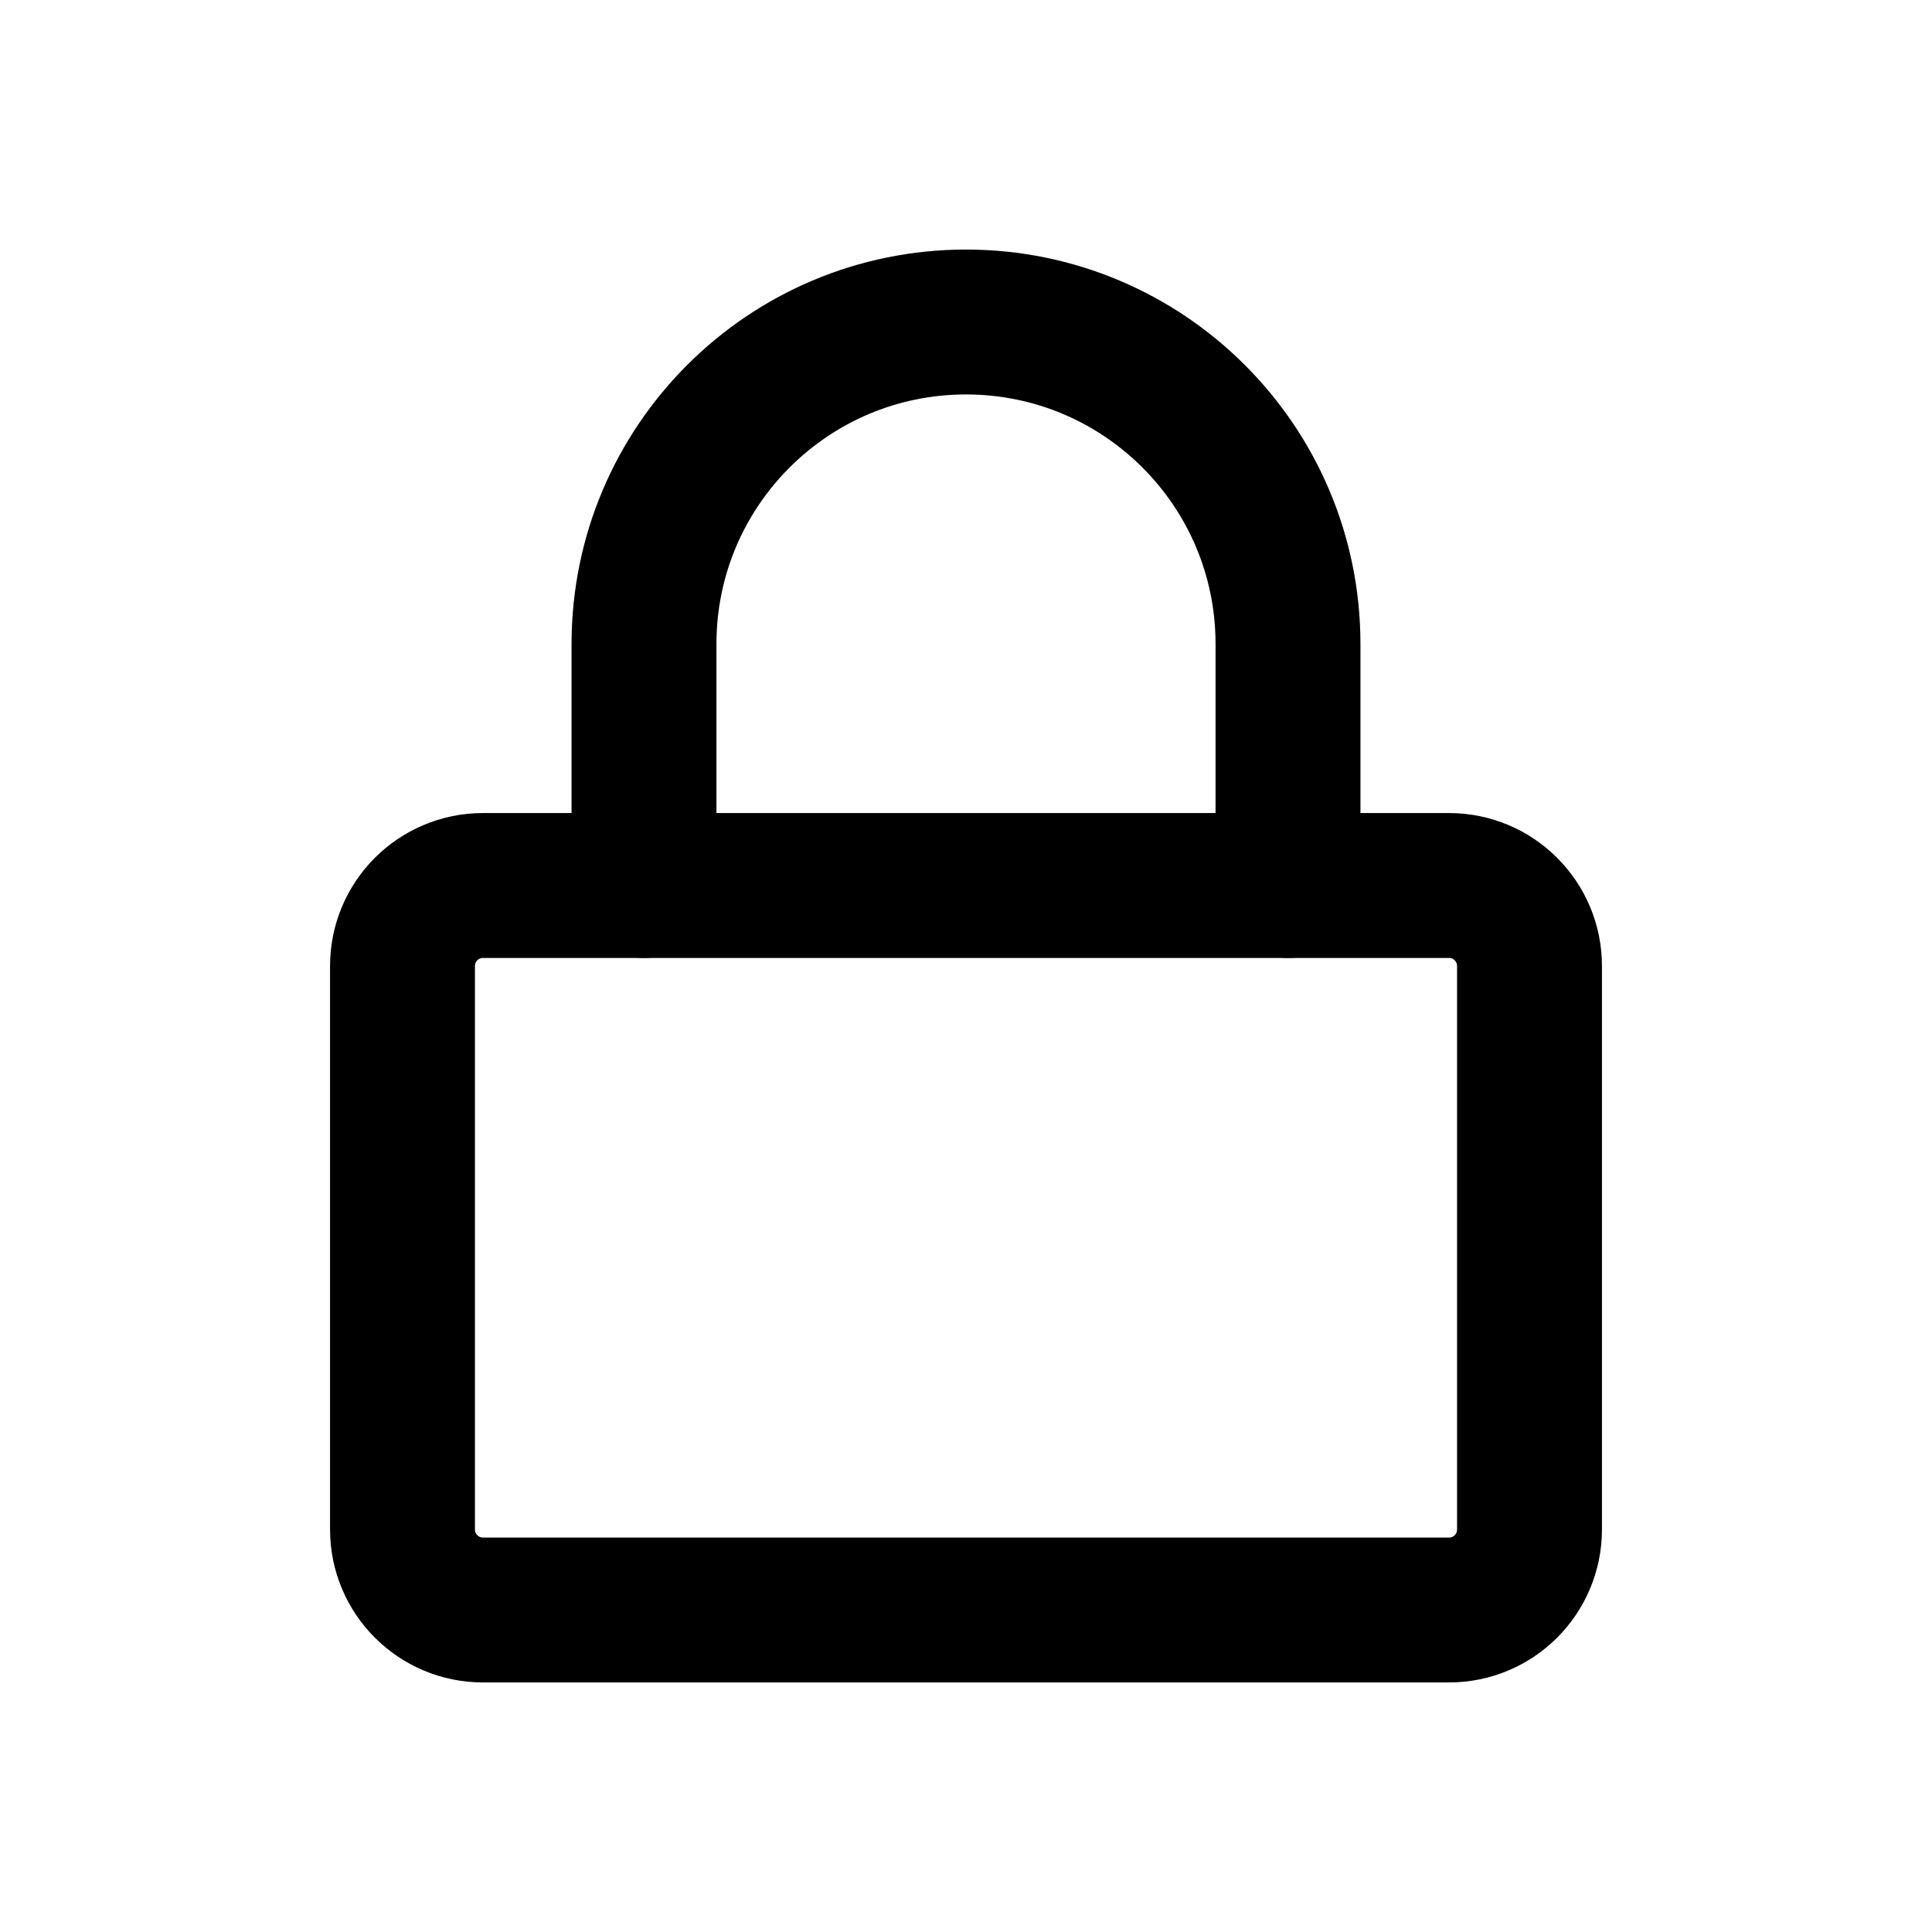
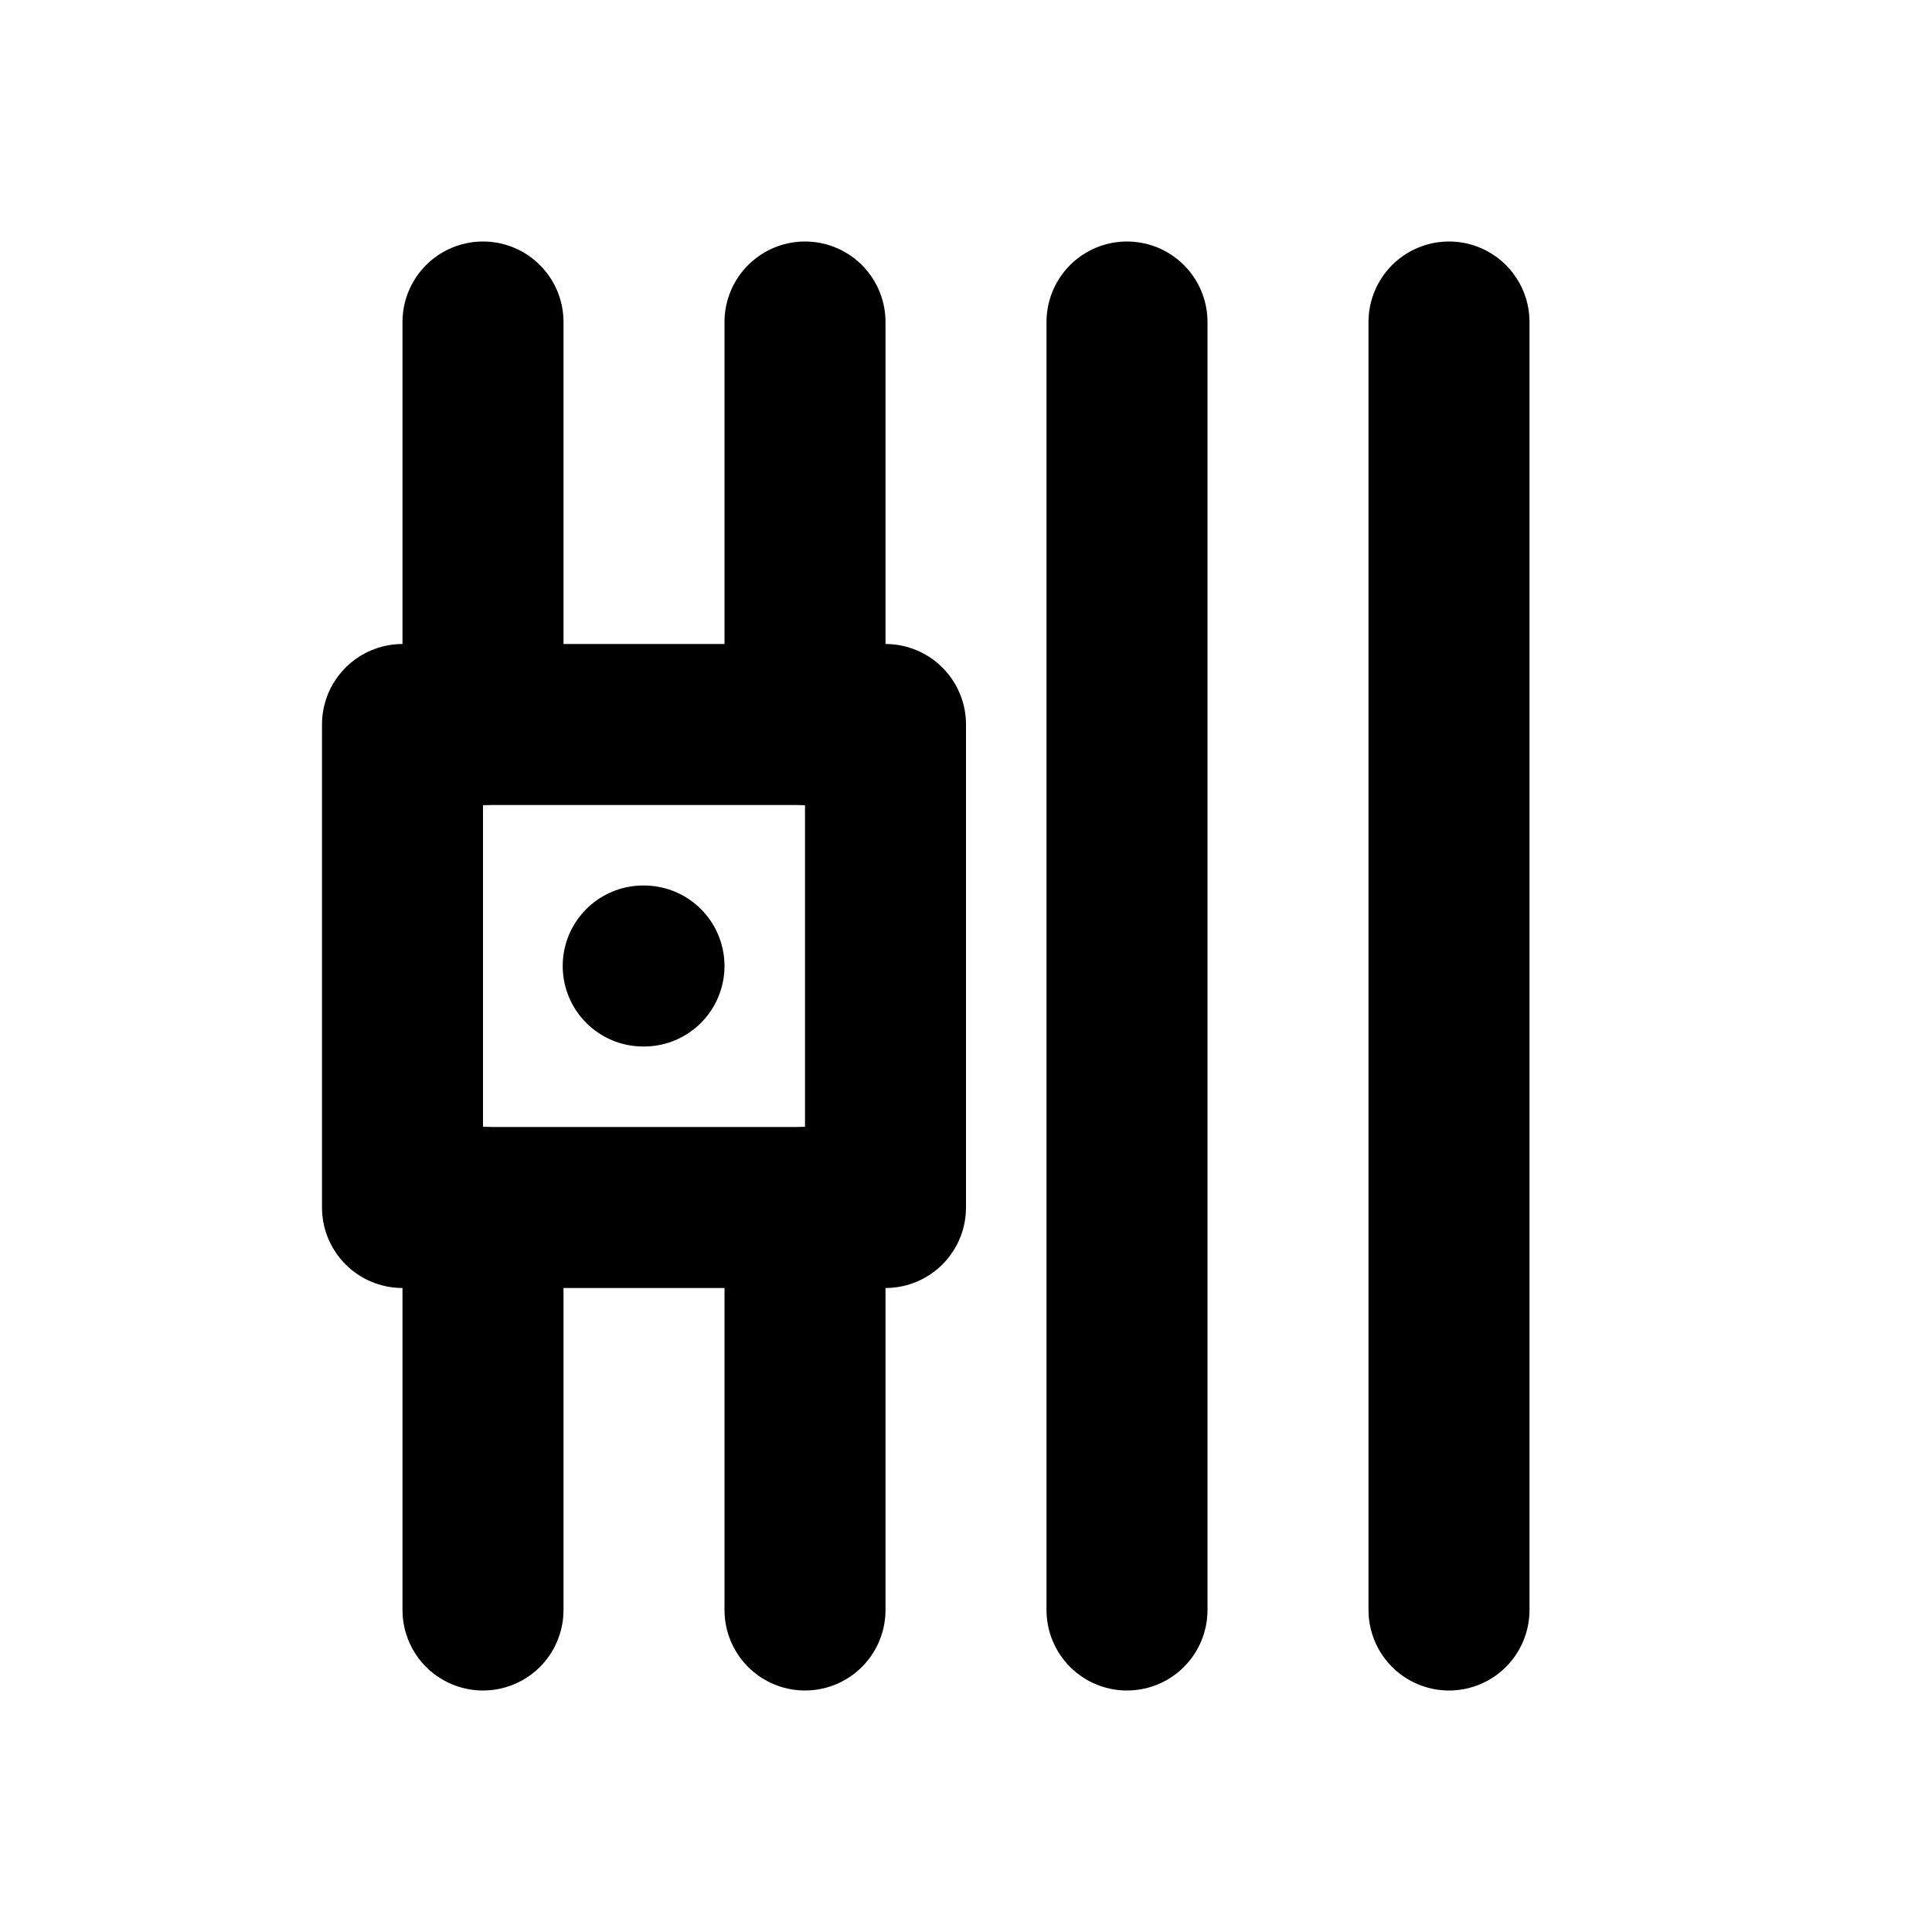
- <svg xmlns="http://www.w3.org/2000/svg" viewBox="0 0 24 24" fill="none" stroke="currentColor" stroke-width="1.8" stroke-linecap="round" stroke-linejoin="round">
-   <rect x="5" y="11" width="14" height="9" rx="1" />
-   <path d="M8 11V8a4 4 0 0 1 8 0v3" />
+ <svg xmlns="http://www.w3.org/2000/svg" viewBox="0 0 24 24" fill="none" stroke="currentColor" stroke-width="2" stroke-linecap="round" stroke-linejoin="round">
+   <path d="M18 4v16" />
+   <path d="M14 4v16" />
+   <path d="M6 4v5" />
+   <path d="M6 15v5" />
+   <path d="M10 4v5" />
+   <path d="M11 9h-6v6h6l0 -6" />
+   <path d="M10 15v5" />
+   <path d="M8 12h-.01" />
</svg>
